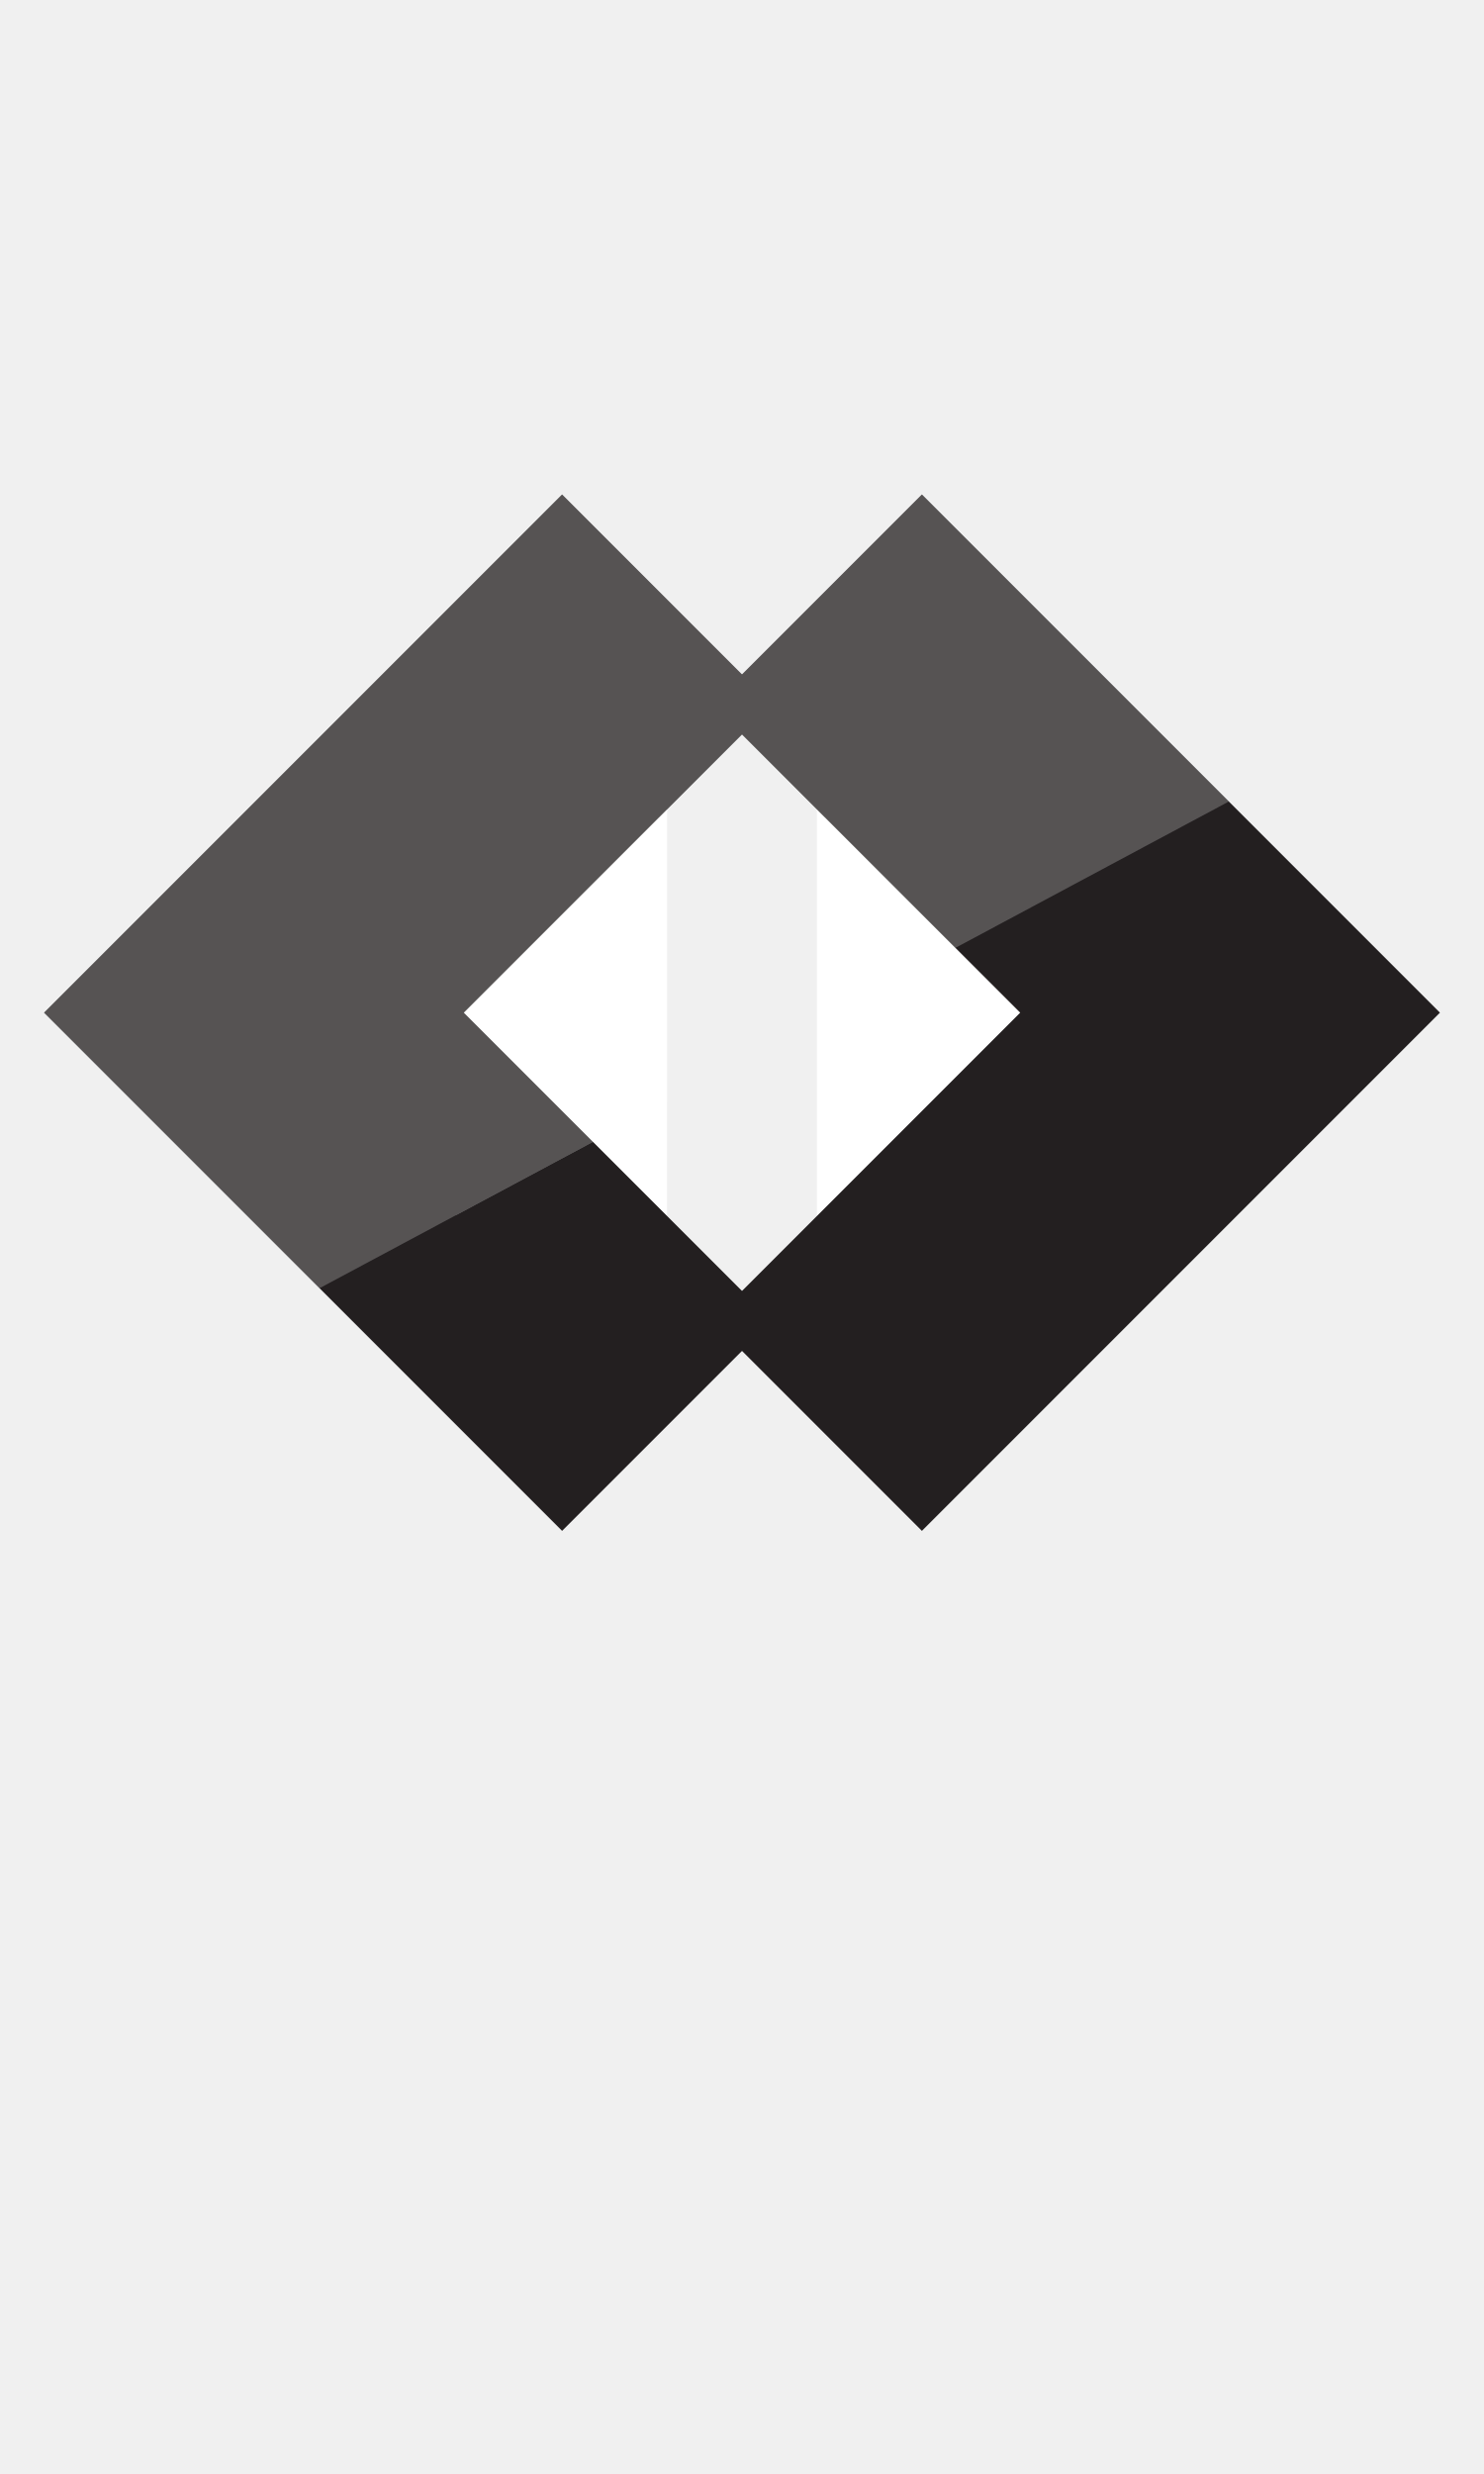
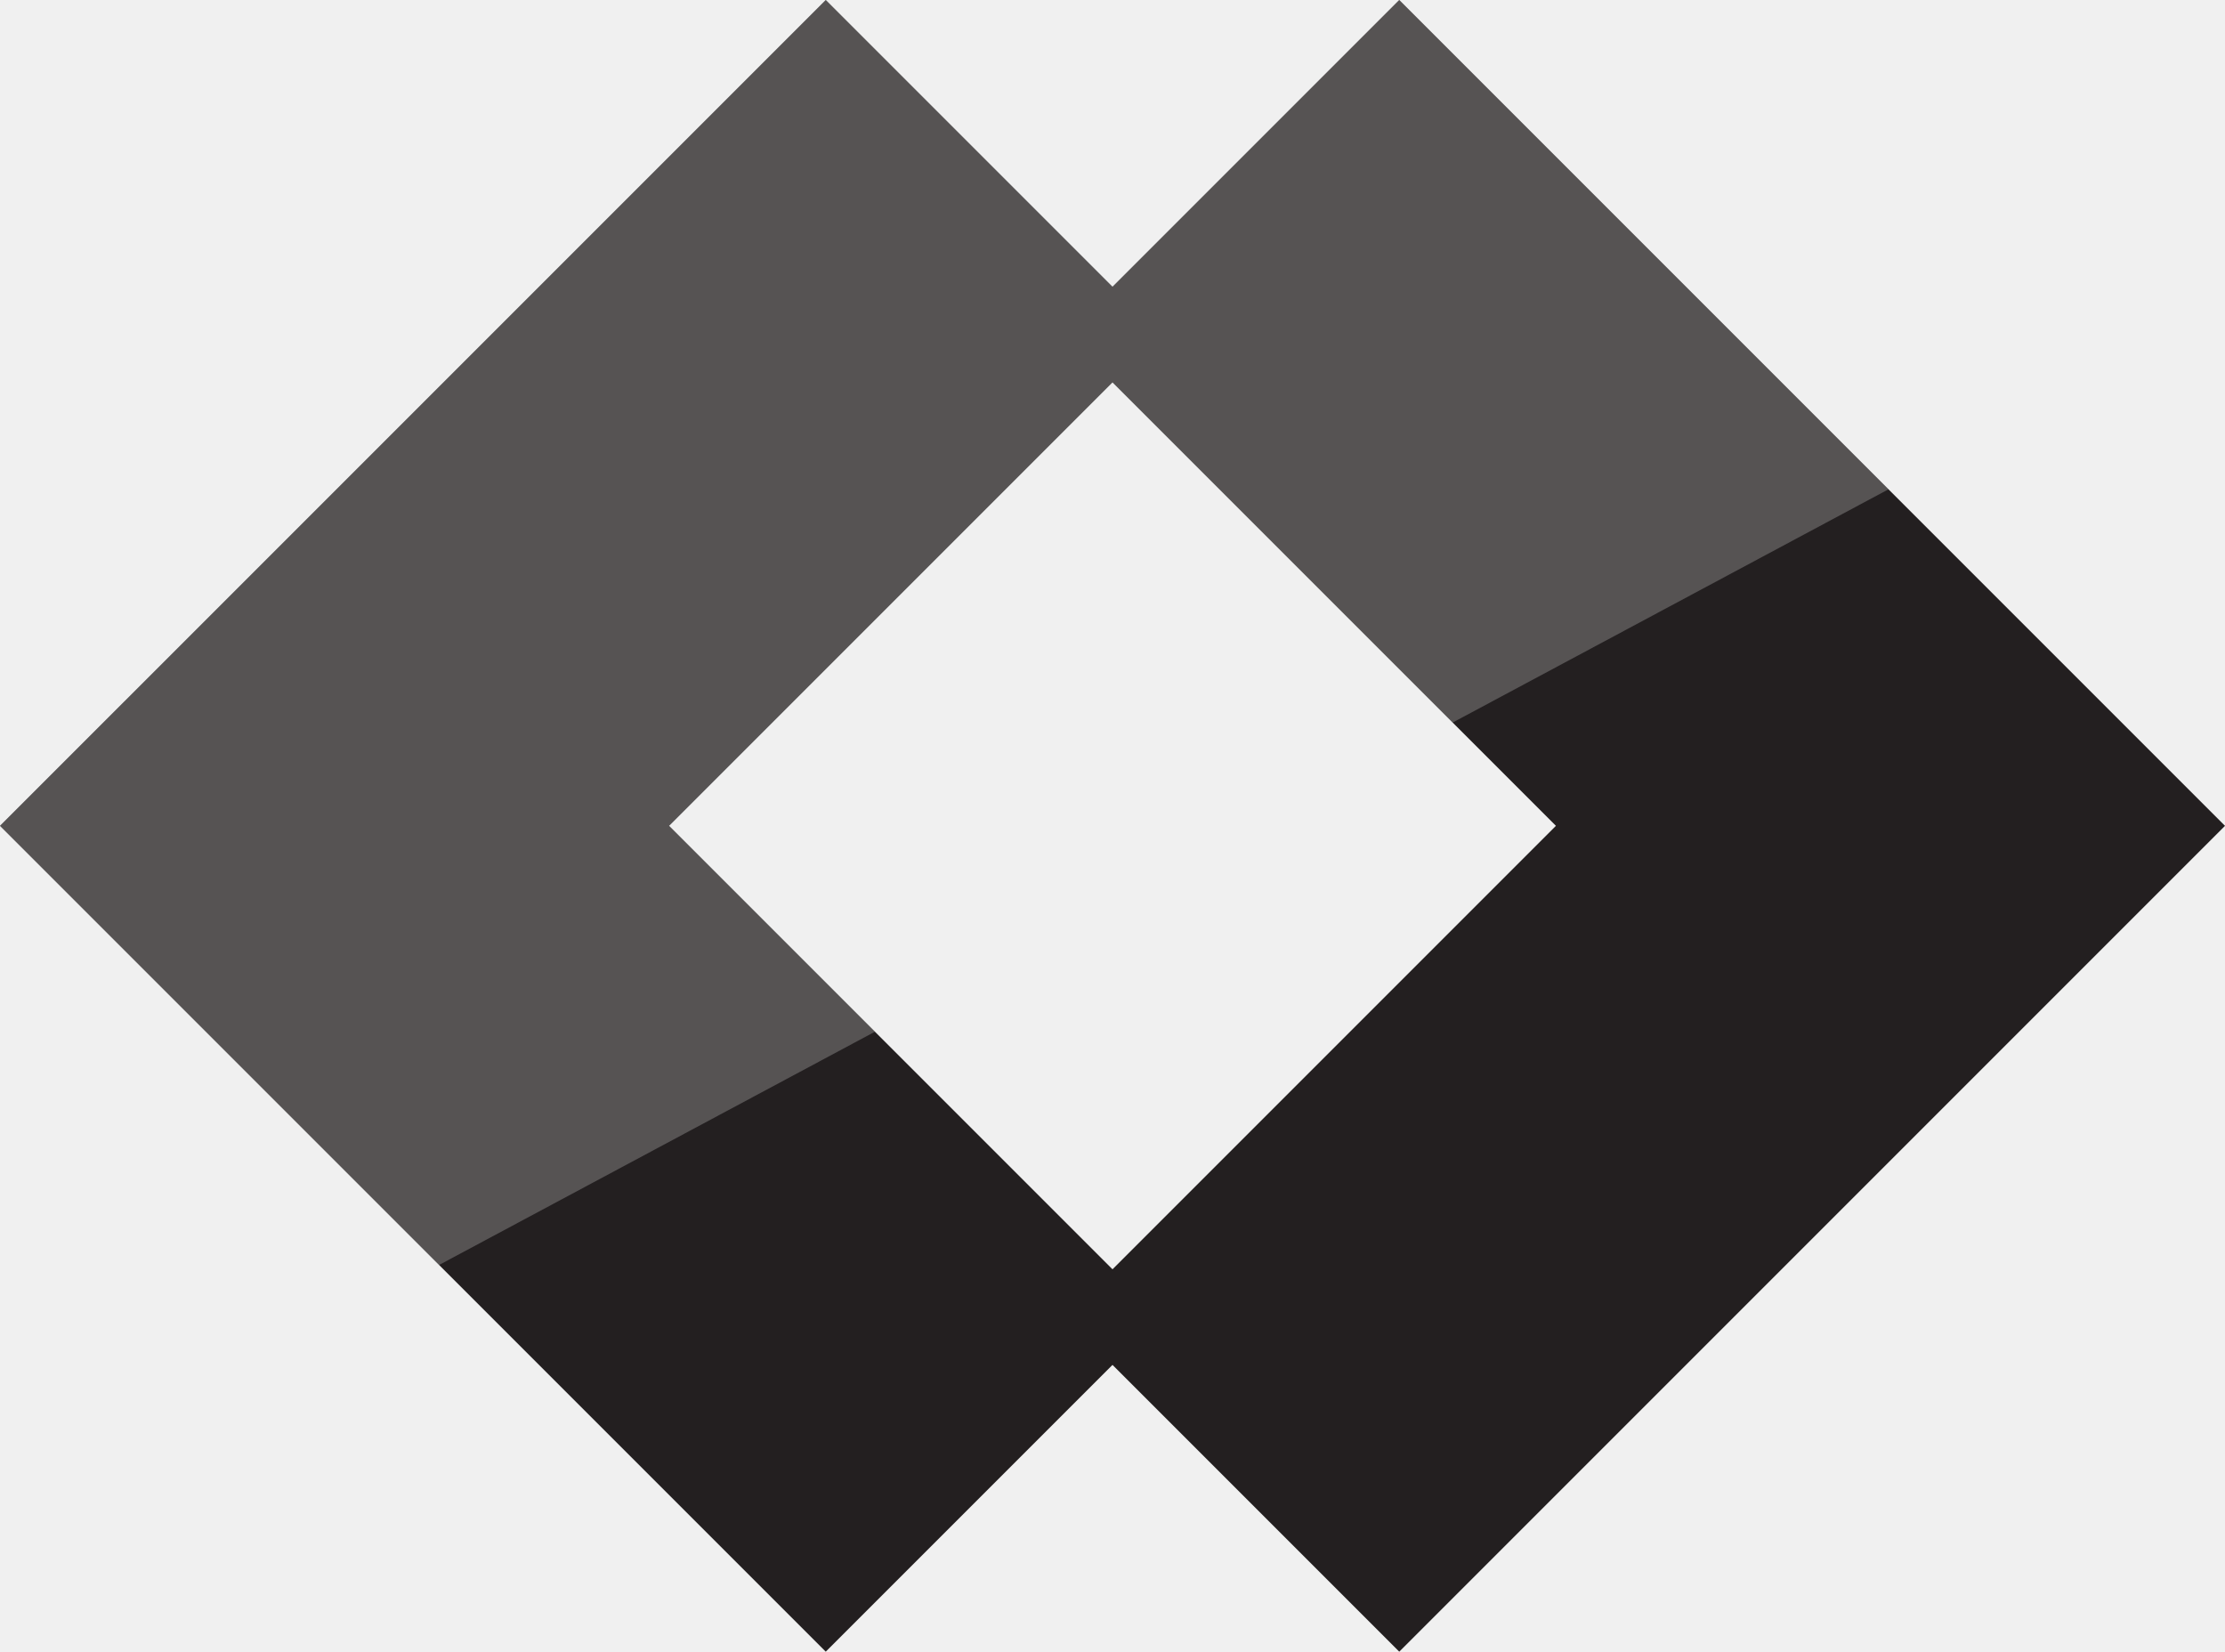
- <svg xmlns="http://www.w3.org/2000/svg" xmlns:xlink="http://www.w3.org/1999/xlink" version="1.1" x="0px" y="0px" width="300px" height="500px" viewBox="0 0 300 500" enable-background="new 0 0 300 500" xml:space="preserve">
-   <g id="Layer_1">
+ <svg xmlns="http://www.w3.org/2000/svg" xmlns:xlink="http://www.w3.org/1999/xlink" version="1.1" id="HTML" x="0px" y="0px" width="282.184px" height="209.453px" viewBox="0 0 282.184 209.453" enable-background="new 0 0 282.184 209.453" xml:space="preserve">
+   <g id="Layer_11">
+     <g>
+       <polygon fill="#231F20" points="104.725,209.451 -0.001,104.725 104.725,0 147.153,42.426 84.853,104.725 147.153,167.024   " />
+     </g>
+   </g>
+   <g id="Layer_10">
+     <g>
+       <polygon fill="#231F20" points="177.458,209.453 135.031,167.024 197.329,104.725 135.031,42.426 177.458,0 282.184,104.725   " />
+     </g>
+   </g>
+   <g id="Layer_4">
</g>
-   <g id="HTML">
-     <g id="Layer_11">
+   <g id="Reflection">
+     <g opacity="0.3">
      <g>
-         <polyline fill="#FFFFFF" points="134.846,288.178 51.334,204.666 134.846,121.154    " />
-         <polygon fill="#231F20" points="113.633,309.391 8.908,204.666 113.633,99.941 156.06,142.367 93.761,204.666 156.06,266.965         " />
-       </g>
-     </g>
-     <g id="Layer_10">
-       <g>
-         <polyline fill="#FFFFFF" points="165.153,121.154 248.666,204.666 165.153,288.178    " />
-         <polygon fill="#231F20" points="186.367,309.392 143.94,266.965 206.239,204.666 143.94,142.367 186.367,99.94 291.092,204.666         " />
-       </g>
-     </g>
-     <g id="Layer_9">
-       <g opacity="0.3">
-         <defs>
-           <rect id="SVGID_1_" x="-76.89" y="-68.715" transform="matrix(0.8817 -0.4718 0.4718 0.8817 -29.4304 46.6655)" opacity="0.3" width="310.484" height="301.485" />
-         </defs>
-         <clipPath id="SVGID_2_">
-           <use xlink:href="#SVGID_1_" overflow="visible" />
-         </clipPath>
-         <g clip-path="url(#SVGID_2_)">
-           <polyline fill="#FFFFFF" points="134.846,288.178 51.334,204.666 134.846,121.154     " />
-           <polygon fill="#CECECE" points="113.633,309.391 8.908,204.666 113.633,99.941 156.06,142.367 93.761,204.666 156.06,266.965           " />
-         </g>
-         <g clip-path="url(#SVGID_2_)">
-           <polyline display="none" fill="#FFFFFF" points="165.153,121.154 248.666,204.666 165.153,288.178     " />
-           <polygon fill="#CECECE" points="186.367,309.392 143.94,266.965 206.239,204.666 143.94,142.367 186.367,99.94 291.092,204.666           " />
+         <g>
+           <defs>
+             <rect id="SVGID_1_" x="-85.814" y="-168.645" transform="matrix(0.8817 -0.4718 0.4718 0.8817 16.6602 30.6377)" width="310.481" height="301.481" />
+           </defs>
+           <clipPath id="SVGID_2_">
+             <use xlink:href="#SVGID_1_" overflow="visible" />
+           </clipPath>
+           <g clip-path="url(#SVGID_2_)">
+             <polygon fill="#CECECE" points="104.725,209.451 -0.001,104.725 104.725,0 147.153,42.426 84.853,104.725 147.153,167.024             " />
+           </g>
        </g>
      </g>
-     </g>
-     <g id="Layer_4">
- 	</g>
-     <g id="Layer_3">
- 	</g>
-   </g>
-   <g id="Layer_8">
-     <rect x="347.589" y="121.154" fill="#231F20" width="247.487" height="37.954" />
-   </g>
-   <g id="Layer_8_copy" opacity="0.3">
-     <g>
-       <defs>
-         <rect id="SVGID_3_" x="340.09" y="3.715" width="129.91" height="234.876" />
-       </defs>
-       <clipPath id="SVGID_4_">
-         <use xlink:href="#SVGID_3_" overflow="visible" />
-       </clipPath>
-       <rect x="347.589" y="121.154" clip-path="url(#SVGID_4_)" fill="#CECECE" width="247.487" height="37.954" />
-     </g>
-   </g>
-   <g id="Layer_7">
-     <rect x="336.529" y="182.547" transform="matrix(0.7071 -0.7071 0.7071 0.7071 -35.094 302.4885)" fill="#231F20" width="22.119" height="22.119" />
-     <g opacity="0.3">
-       <defs>
-         <rect id="SVGID_5_" x="315.002" y="169.667" opacity="0.3" width="32.587" height="54.667" />
-       </defs>
-       <clipPath id="SVGID_6_">
-         <use xlink:href="#SVGID_5_" overflow="visible" />
-       </clipPath>
-       <rect x="336.529" y="182.547" transform="matrix(0.7071 -0.7071 0.7071 0.7071 -35.094 302.4885)" clip-path="url(#SVGID_6_)" fill="#CECECE" width="22.119" height="22.119" />
-     </g>
-   </g>
-   <g id="Layer_6">
- </g>
-   <g id="Layer_5">
-     <polygon fill="#231F20" points="596.635,193.606 600.286,187.281 605.992,177.398 594.58,177.398 583.168,177.398 588.874,187.281    592.525,193.606 588.874,199.932 583.168,209.814 594.58,209.814 605.992,209.814 600.286,199.932  " />
-   </g>
-   <g id="Layer_5_copy">
-     <g>
-       <defs>
-         <rect id="SVGID_7_" x="549.668" y="169.667" width="44.912" height="49.333" />
-       </defs>
-       <clipPath id="SVGID_8_">
-         <use xlink:href="#SVGID_7_" overflow="visible" />
-       </clipPath>
-       <polygon opacity="0.3" clip-path="url(#SVGID_8_)" fill="#CECECE" points="596.635,193.606 600.286,187.281 605.992,177.398     594.58,177.398 583.168,177.398 588.874,187.281 592.525,193.606 588.874,199.932 583.168,209.814 594.58,209.814     605.992,209.814 600.286,199.932   " />
-     </g>
-   </g>
-   <g id="AngularJS">
-     <g id="Layer_18">
-       <polygon fill="#231F20" points="272.477,903.283 168.723,973.758 64.969,903.283 46.659,762.337 168.723,691.864 290.786,762.337       " />
-     </g>
-     <polygon fill="#FFFFFF" points="262.102,896.236 168.723,959.663 75.344,896.236 58.866,769.385 168.723,705.959 278.58,769.385     " />
-     <g id="Layer_17">
      <g>
-         <polygon fill="#231F20" points="213.17,852.785 128.31,852.785 103.301,912.921 102.158,915.73 168.723,960.945 239.763,912.691         " />
-         <polygon fill="#231F20" points="131.962,844.075 209.235,844.075 169.053,752.753    " />
-         <polygon fill="#231F20" points="168.723,704.678 57.756,768.744 74.401,896.877 93.143,909.606 163.433,738.702 174.673,738.702      248.84,906.525 263.045,896.877 279.689,768.744    " />
-       </g>
-     </g>
-     <g id="Layer_16">
-       <g>
-         <defs>
-           <rect id="SVGID_9_" x="13" y="657.5" width="155.723" height="334" />
-         </defs>
-         <clipPath id="SVGID_10_">
-           <use xlink:href="#SVGID_9_" overflow="visible" />
-         </clipPath>
-         <g opacity="0.3" clip-path="url(#SVGID_10_)">
-           <polyline fill="#CECECE" points="103.301,912.921 102.158,915.73 168.723,960.945 239.763,912.691 213.17,852.785       128.31,852.785 103.301,912.921     " />
-           <polygon fill="#CECECE" points="131.962,844.075 209.235,844.075 169.053,752.753     " />
-           <polygon fill="#CECECE" points="168.723,704.678 57.756,768.744 74.401,896.877 93.143,909.606 163.433,738.702       174.673,738.702 248.84,906.525 263.045,896.877 279.689,768.744     " />
+         <g>
+           <defs>
+             <rect id="SVGID_3_" x="-85.814" y="-168.645" transform="matrix(0.8817 -0.4718 0.4718 0.8817 16.6602 30.6377)" width="310.481" height="301.481" />
+           </defs>
+           <clipPath id="SVGID_4_">
+             <use xlink:href="#SVGID_3_" overflow="visible" />
+           </clipPath>
+           <g clip-path="url(#SVGID_4_)">
+             <polygon fill="#CECECE" points="177.458,209.453 135.031,167.024 197.329,104.725 135.031,42.426 177.458,0 282.184,104.725             " />
+           </g>
        </g>
      </g>
    </g>
  </g>
-   <g id="Layer_18_copy">
-     <rect x="31" y="543" fill="none" width="246" height="74" />
-     <text transform="matrix(1 0 0 1 31 577.0801)" font-family="'QuaverSans'" font-size="48">MVC</text>
-     <rect x="357" y="3.715" fill="none" width="230" height="85.285" />
-     <text transform="matrix(1 0 0 1 357 37.7949)" font-family="'QuaverSans'" font-size="48">animation</text>
-     <g>
-       <g>
-         <path d="M411,699.5c3.225,0,3.225-5,0-5S407.775,699.5,411,699.5L411,699.5z" />
-       </g>
-     </g>
-     <g>
-       <g>
-         <path d="M-77,1421.5c3.224,0,3.224-5,0-5S-80.224,1421.5-77,1421.5L-77,1421.5z" />
-       </g>
-     </g>
-   </g>
</svg>
